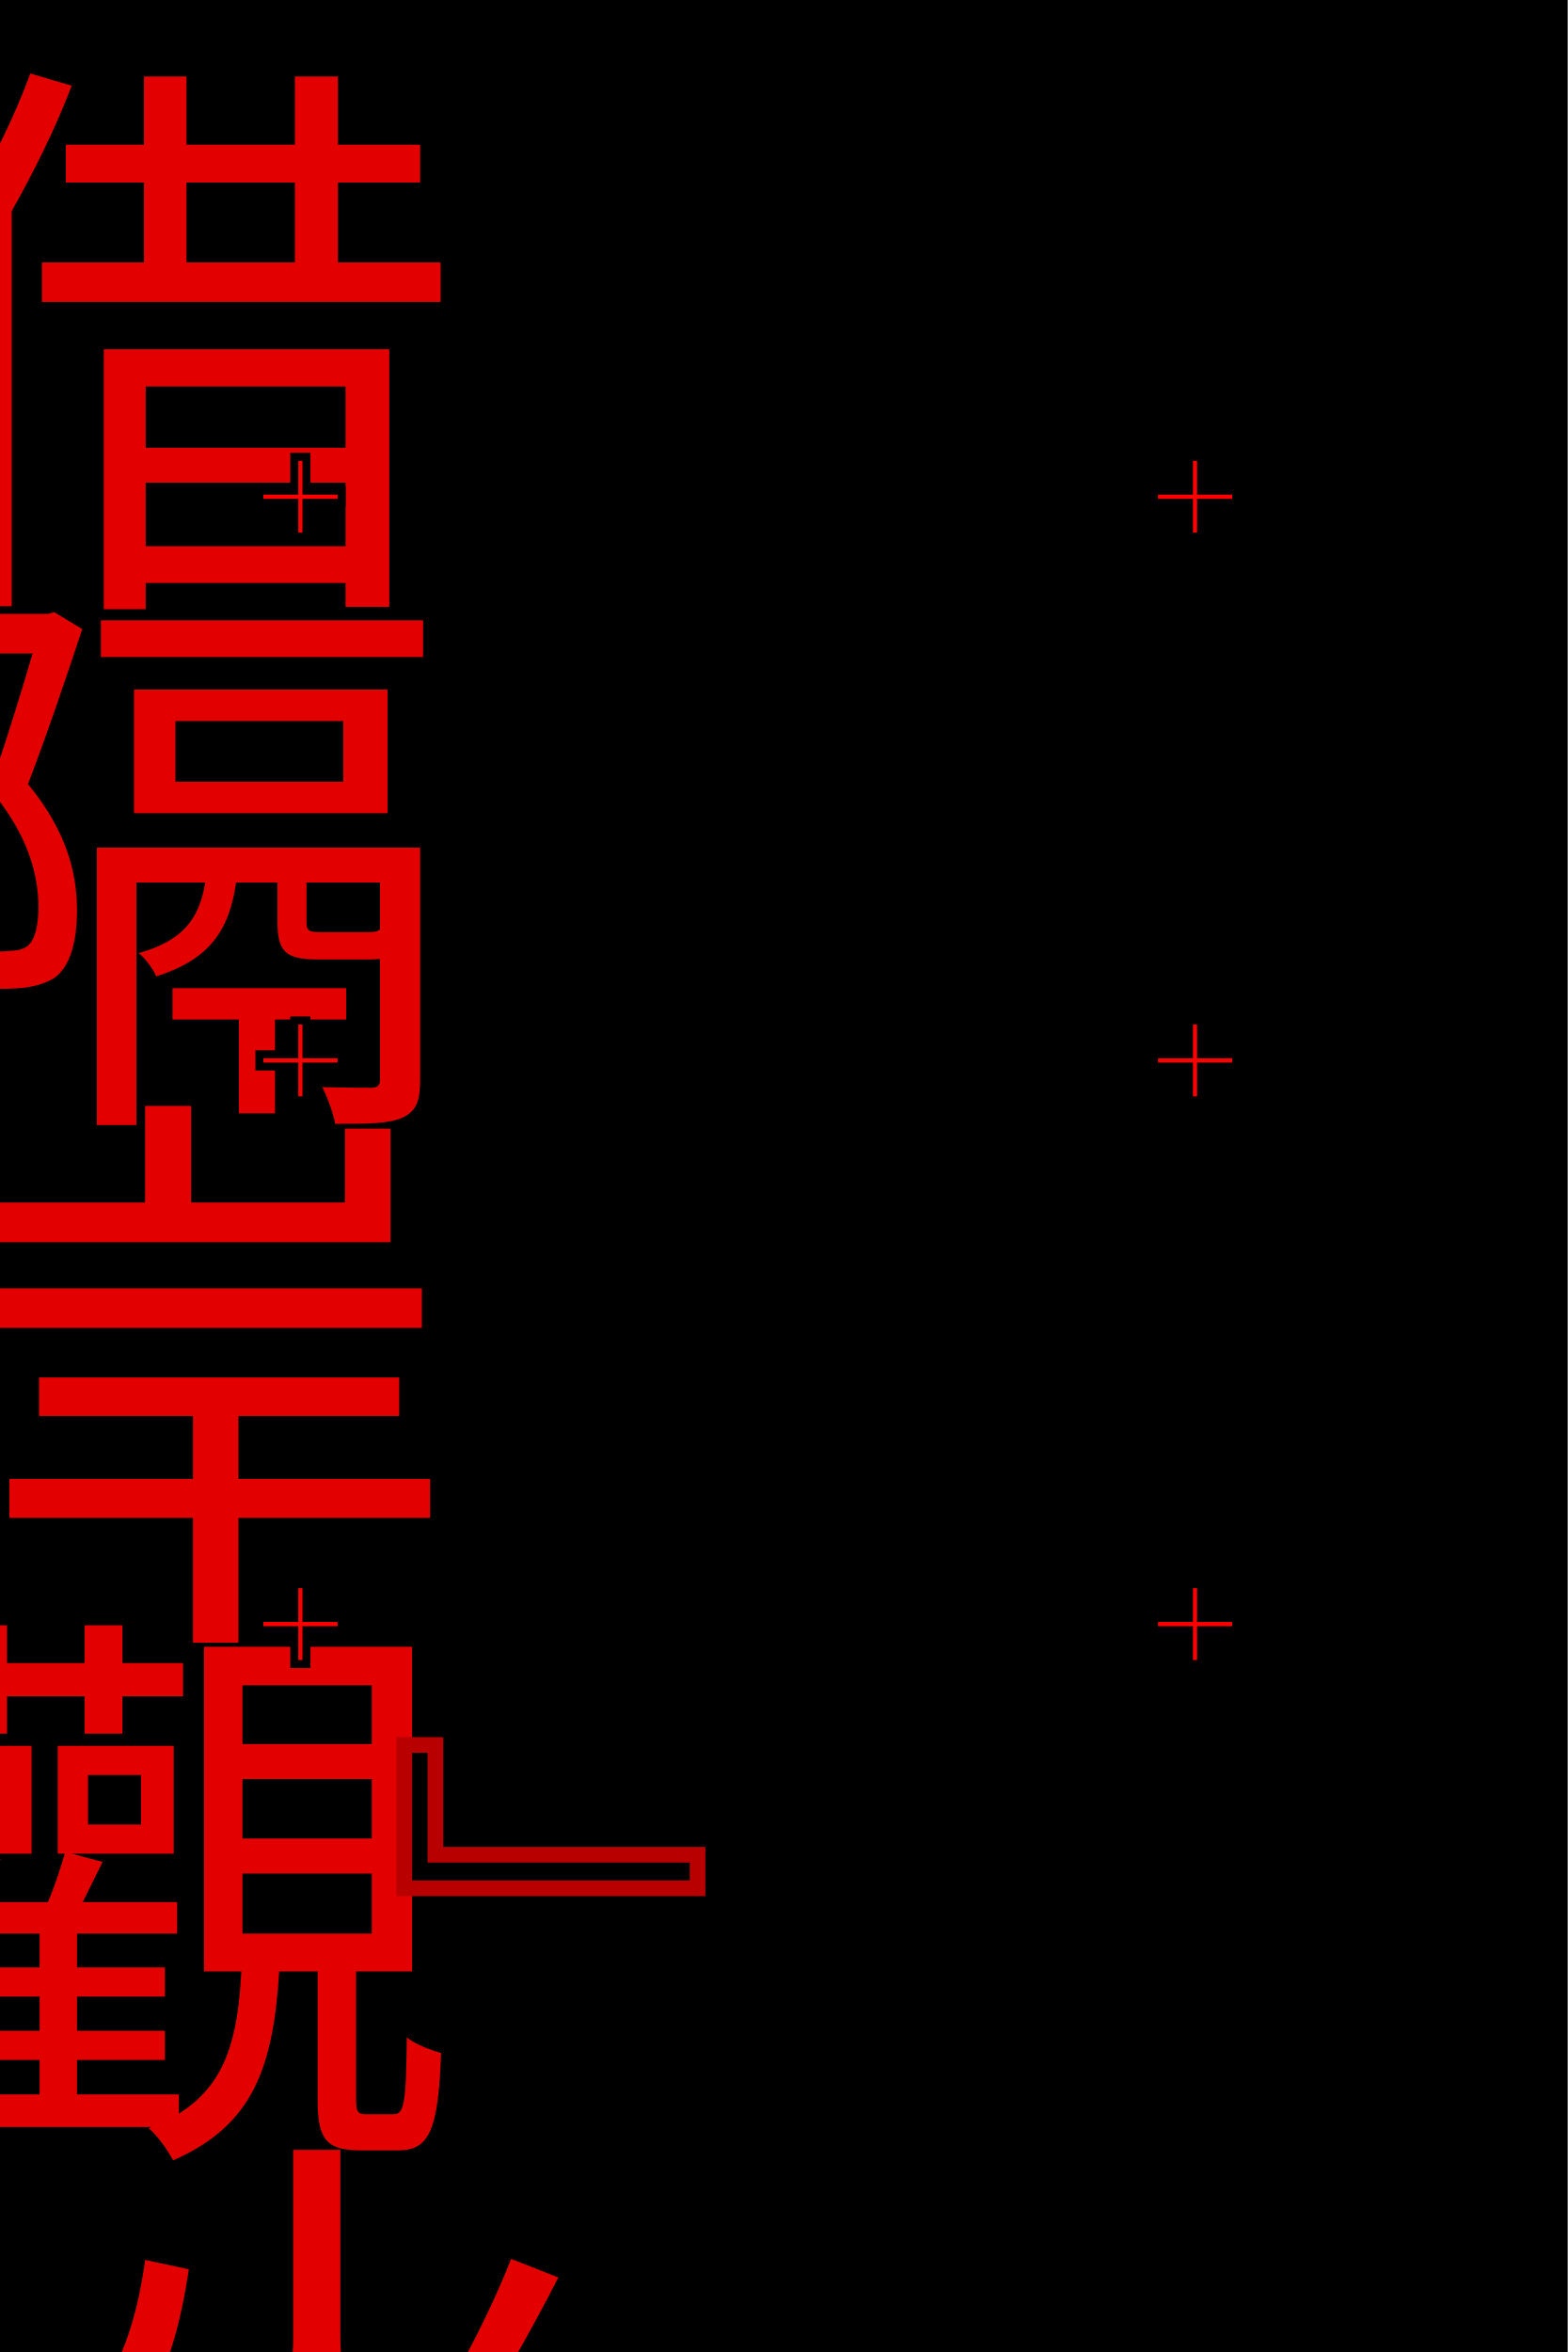
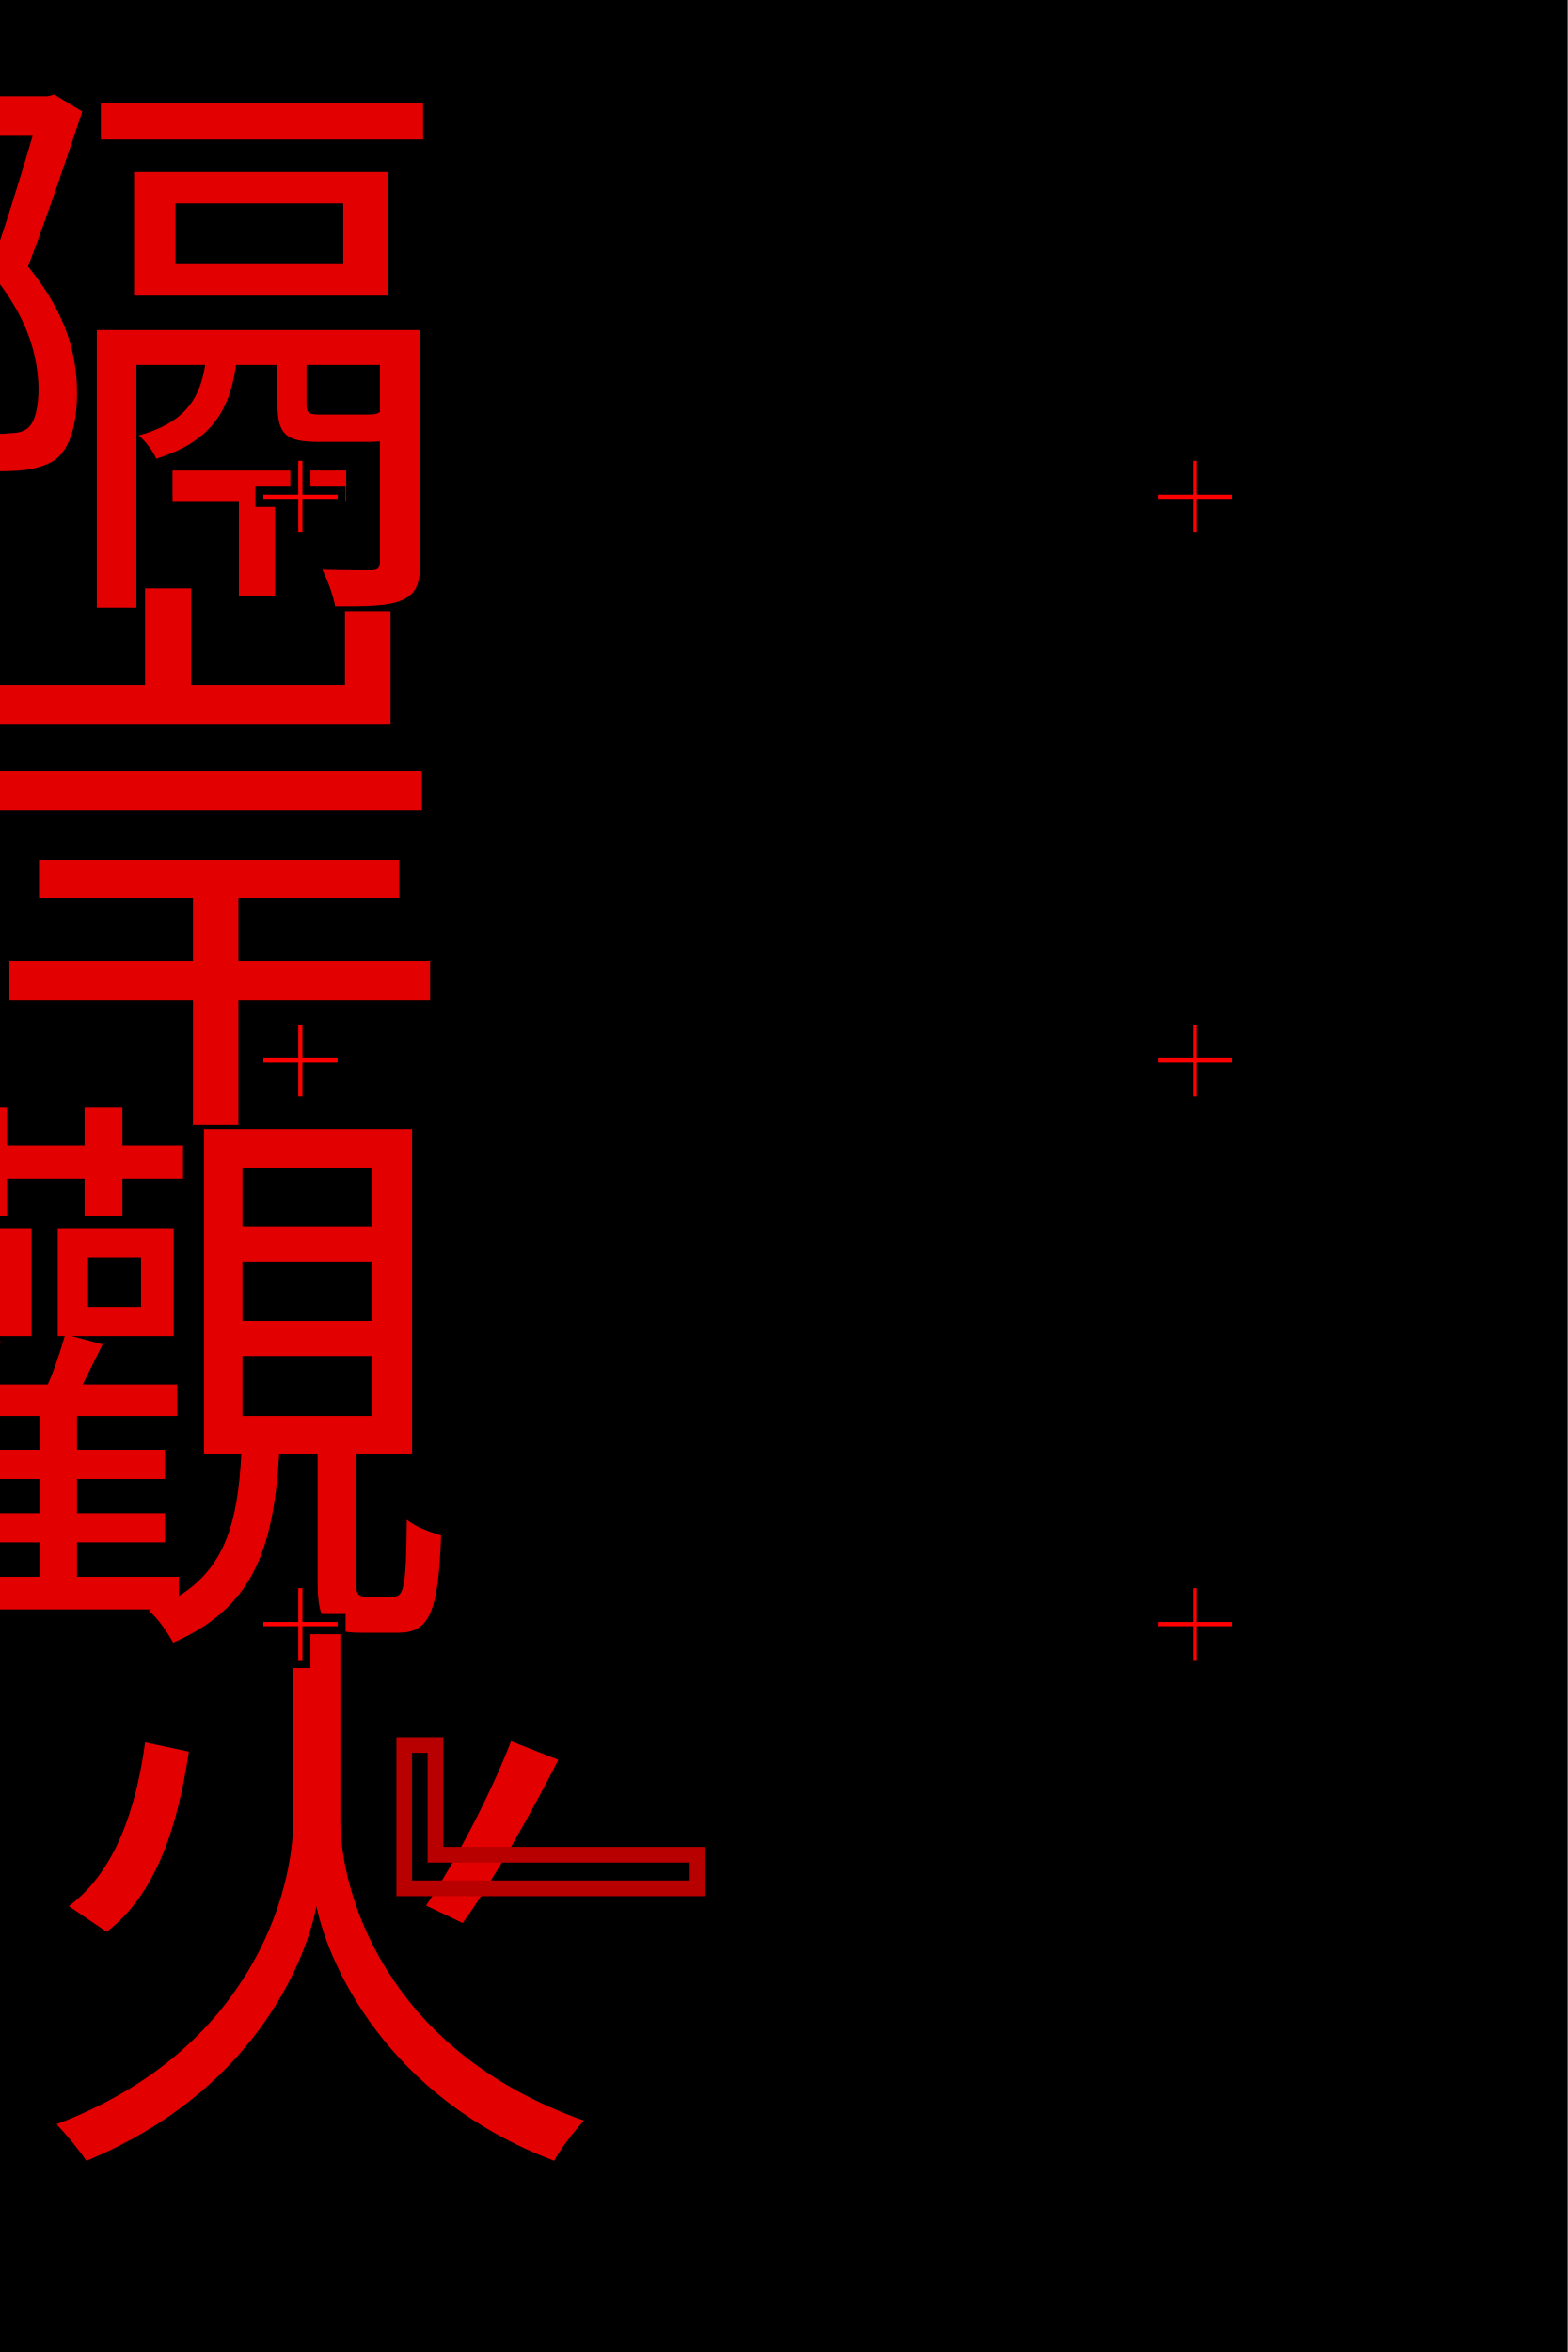
<svg xmlns="http://www.w3.org/2000/svg" xmlns:xlink="http://www.w3.org/1999/xlink" width="200mm" height="300mm" viewBox="0 0 200 300" version="1.1" id="svg2506">
  <defs id="defs2503">
    <linearGradient id="linearGradient1526">
      <stop style="stop-color:#b7b7b7;stop-opacity:1;" offset="0" id="stop1522" />
      <stop style="stop-color:#000000;stop-opacity:0;" offset="1" id="stop1524" />
    </linearGradient>
    <linearGradient id="linearGradient1516">
      <stop style="stop-color:#000000;stop-opacity:1;" offset="0" id="stop1512" />
      <stop style="stop-color:#000000;stop-opacity:0;" offset="1" id="stop1514" />
    </linearGradient>
    <linearGradient xlink:href="#linearGradient1516" id="linearGradient1518" x1="35.325" y1="132.38" x2="45.803" y2="132.38" gradientUnits="userSpaceOnUse" />
    <linearGradient xlink:href="#linearGradient1526" id="linearGradient1520" x1="35.325" y1="132.38" x2="45.803" y2="132.38" gradientUnits="userSpaceOnUse" />
  </defs>
  <g id="layer1">
    <rect style="fill:#000000;stroke:none;stroke-width:1" id="rect1033" width="200" height="300" x="4.4408921e-15" y="-1.3877788e-17" />
    <text xml:space="preserve" style="font-size:7.587px;font-family:'Violet Evergarden';-inkscape-font-specification:'Violet Evergarden';fill:#ff0000;stroke:#c90000;stroke-width:1.792;stroke-opacity:0.081" x="32.273" y="57.007" id="text2770">
      <tspan id="tspan2768" style="stroke-width:1.792" x="32.273" y="57.007" />
    </text>
    <text xml:space="preserve" style="font-size:74.35px;line-height:0.8;font-family:'DIN 1451 Std';-inkscape-font-specification:'DIN 1451 Std';text-align:center;text-anchor:middle;fill:none;stroke:#000000;stroke-width:1.464;stroke-linejoin:bevel" x="89.075" y="71.53" id="text392">
-       <tspan id="tspan390" style="font-style:normal;font-variant:normal;font-weight:normal;font-stretch:normal;font-family:QIJIFALLBACK;-inkscape-font-specification:QIJIFALLBACK;fill:#f20000;fill-opacity:0.936;stroke:none;stroke-width:1.464" x="89.075" y="71.53">借</tspan>
-       <tspan style="font-style:normal;font-variant:normal;font-weight:normal;font-stretch:normal;font-family:QIJIFALLBACK;-inkscape-font-specification:QIJIFALLBACK;fill:#f20000;fill-opacity:0.936;stroke:none;stroke-width:1.464" x="89.075" y="137.553" id="tspan1104">隔</tspan>
-       <tspan style="font-style:normal;font-variant:normal;font-weight:normal;font-stretch:normal;font-family:QIJIFALLBACK;-inkscape-font-specification:QIJIFALLBACK;fill:#f20000;fill-opacity:0.936;stroke:none;stroke-width:1.464" x="89.075" y="203.575" id="tspan433">岸</tspan>
-       <tspan style="font-style:normal;font-variant:normal;font-weight:normal;font-stretch:normal;font-family:QIJIFALLBACK;-inkscape-font-specification:QIJIFALLBACK;fill:#f20000;fill-opacity:0.936;stroke:none;stroke-width:1.464" x="89.075" y="269.598" id="tspan431">觀</tspan>
-       <tspan style="font-style:normal;font-variant:normal;font-weight:normal;font-stretch:normal;font-family:QIJIFALLBACK;-inkscape-font-specification:QIJIFALLBACK;fill:#f20000;fill-opacity:0.936;stroke:none;stroke-width:1.464" x="89.075" y="335.621" id="tspan429">火</tspan>
+       <tspan style="font-style:normal;font-variant:normal;font-weight:normal;font-stretch:normal;font-family:QIJIFALLBACK;-inkscape-font-specification:QIJIFALLBACK;fill:#f20000;fill-opacity:0.936;stroke:none;stroke-width:1.464" x="89.075" y="71.53" id="tspan1104">隔</tspan>
+       <tspan style="font-style:normal;font-variant:normal;font-weight:normal;font-stretch:normal;font-family:QIJIFALLBACK;-inkscape-font-specification:QIJIFALLBACK;fill:#f20000;fill-opacity:0.936;stroke:none;stroke-width:1.464" x="89.075" y="137.553" id="tspan433">岸</tspan>
+       <tspan style="font-style:normal;font-variant:normal;font-weight:normal;font-stretch:normal;font-family:QIJIFALLBACK;-inkscape-font-specification:QIJIFALLBACK;fill:#f20000;fill-opacity:0.936;stroke:none;stroke-width:1.464" x="89.075" y="203.575" id="tspan431">觀</tspan>
+       <tspan style="font-style:normal;font-variant:normal;font-weight:normal;font-stretch:normal;font-family:QIJIFALLBACK;-inkscape-font-specification:QIJIFALLBACK;fill:#f20000;fill-opacity:0.936;stroke:none;stroke-width:1.464" x="89.075" y="269.598" id="tspan429">火</tspan>
    </text>
    <text xml:space="preserve" style="font-style:normal;font-variant:normal;font-weight:normal;font-stretch:normal;font-size:57.857px;font-family:QIJIFALLBACK;-inkscape-font-specification:QIJIFALLBACK;text-align:center;writing-mode:tb-rl;text-anchor:middle;fill:none;fill-opacity:1;stroke:#b80000;stroke-width:2;stroke-linejoin:miter;stroke-opacity:1;stroke-dasharray:none" x="81.765" y="288.934" id="text1298">
      <tspan id="tspan1296" style="stroke-width:2;stroke:#b80000;stroke-opacity:1;fill:none;stroke-dasharray:none;stroke-linejoin:miter" x="81.765" y="288.934">」</tspan>
    </text>
    <text xml:space="preserve" style="font-style:normal;font-variant:normal;font-weight:normal;font-stretch:normal;font-size:57.857px;font-family:QIJIFALLBACK;-inkscape-font-specification:QIJIFALLBACK;text-align:center;writing-mode:tb-rl;text-anchor:middle;fill:none;fill-opacity:1;stroke:#b80000;stroke-width:2;stroke-linejoin:miter;stroke-opacity:1;stroke-dasharray:none" x="108.332" y="11.066" id="text1298-5">
      <tspan id="tspan1296-6" style="stroke-width:2;stroke:#b80000;stroke-opacity:1;fill:none;stroke-dasharray:none;stroke-linejoin:miter" x="108.332" y="11.066">「</tspan>
    </text>
    <text xml:space="preserve" style="font-style:normal;font-variant:normal;font-weight:normal;font-stretch:normal;font-size:68.316px;font-family:QIJIFALLBACK;-inkscape-font-specification:QIJIFALLBACK;text-align:center;writing-mode:tb-rl;text-anchor:middle;fill:#f20000;fill-opacity:1;stroke:none;stroke-width:8.069;stroke-linejoin:bevel" x="-63.095" y="-76.208" id="text1329">
      <tspan id="tspan1327" style="stroke-width:8.069" x="-63.095" y="-76.208" />
    </text>
    <g id="g1473" transform="translate(0,17.61955)" style="stroke:#000000;stroke-opacity:1;fill:#ff0000;fill-opacity:1">
      <text xml:space="preserve" style="font-style:normal;font-variant:normal;font-weight:normal;font-stretch:normal;font-size:21.649px;font-family:QIJIFALLBACK;-inkscape-font-specification:QIJIFALLBACK;text-align:center;writing-mode:tb-rl;text-anchor:middle;fill:#ff0000;fill-opacity:1;stroke:#000000;stroke-width:1.023;stroke-linejoin:miter;stroke-dasharray:none;stroke-opacity:1" x="39.089" y="60.502" id="text1407">
        <tspan id="tspan1405" style="fill:#ff0000;fill-opacity:1;stroke:#000000;stroke-width:1.023;stroke-opacity:1" x="39.089" y="60.502">+</tspan>
      </text>
      <text xml:space="preserve" style="font-style:normal;font-variant:normal;font-weight:normal;font-stretch:normal;font-size:21.649px;font-family:QIJIFALLBACK;-inkscape-font-specification:QIJIFALLBACK;text-align:center;writing-mode:tb-rl;text-anchor:middle;fill:#ff0000;fill-opacity:1;stroke:#000000;stroke-width:1.023;stroke-linejoin:miter;stroke-dasharray:none;stroke-opacity:1" x="39.089" y="132.402" id="text1461">
        <tspan id="tspan1459" style="fill:#ff0000;fill-opacity:1;stroke:#000000;stroke-width:1.023;stroke-opacity:1" x="39.089" y="132.402">+</tspan>
      </text>
      <text xml:space="preserve" style="font-style:normal;font-variant:normal;font-weight:normal;font-stretch:normal;font-size:21.649px;font-family:QIJIFALLBACK;-inkscape-font-specification:QIJIFALLBACK;text-align:center;writing-mode:tb-rl;text-anchor:middle;fill:#ff0000;fill-opacity:1;stroke:#000000;stroke-width:1.023;stroke-linejoin:miter;stroke-dasharray:none;stroke-opacity:1" x="39.089" y="204.302" id="text1465">
        <tspan id="tspan1463" style="fill:#ff0000;fill-opacity:1;stroke:#000000;stroke-width:1.023;stroke-opacity:1" x="39.089" y="204.302">+</tspan>
      </text>
    </g>
    <g id="g1487" transform="translate(114.1346,17.61955)" style="stroke:#000000;stroke-opacity:1;fill:#ff0000;fill-opacity:1">
      <text xml:space="preserve" style="font-style:normal;font-variant:normal;font-weight:normal;font-stretch:normal;font-size:21.649px;font-family:QIJIFALLBACK;-inkscape-font-specification:QIJIFALLBACK;text-align:center;writing-mode:tb-rl;text-anchor:middle;fill:#ff0000;fill-opacity:1;stroke:#000000;stroke-width:1.023;stroke-linejoin:miter;stroke-dasharray:none;stroke-opacity:1" x="39.089" y="60.502" id="text1477">
        <tspan id="tspan1475" style="fill:#ff0000;fill-opacity:1;stroke:#000000;stroke-width:1.023;stroke-opacity:1" x="39.089" y="60.502">+</tspan>
      </text>
      <text xml:space="preserve" style="font-style:normal;font-variant:normal;font-weight:normal;font-stretch:normal;font-size:21.649px;font-family:QIJIFALLBACK;-inkscape-font-specification:QIJIFALLBACK;text-align:center;writing-mode:tb-rl;text-anchor:middle;fill:#ff0000;fill-opacity:1;stroke:#000000;stroke-width:1.023;stroke-linejoin:miter;stroke-dasharray:none;stroke-opacity:1" x="39.089" y="132.402" id="text1481">
        <tspan id="tspan1479" style="fill:#ff0000;fill-opacity:1;stroke:#000000;stroke-width:1.023;stroke-opacity:1" x="39.089" y="132.402">+</tspan>
      </text>
      <text xml:space="preserve" style="font-style:normal;font-variant:normal;font-weight:normal;font-stretch:normal;font-size:21.649px;font-family:QIJIFALLBACK;-inkscape-font-specification:QIJIFALLBACK;text-align:center;writing-mode:tb-rl;text-anchor:middle;fill:#ff0000;fill-opacity:1;stroke:#000000;stroke-width:1.023;stroke-linejoin:miter;stroke-dasharray:none;stroke-opacity:1" x="39.089" y="204.302" id="text1485">
        <tspan id="tspan1483" style="fill:#ff0000;fill-opacity:1;stroke:#000000;stroke-width:1.023;stroke-opacity:1" x="39.089" y="204.302">+</tspan>
      </text>
    </g>
  </g>
</svg>
